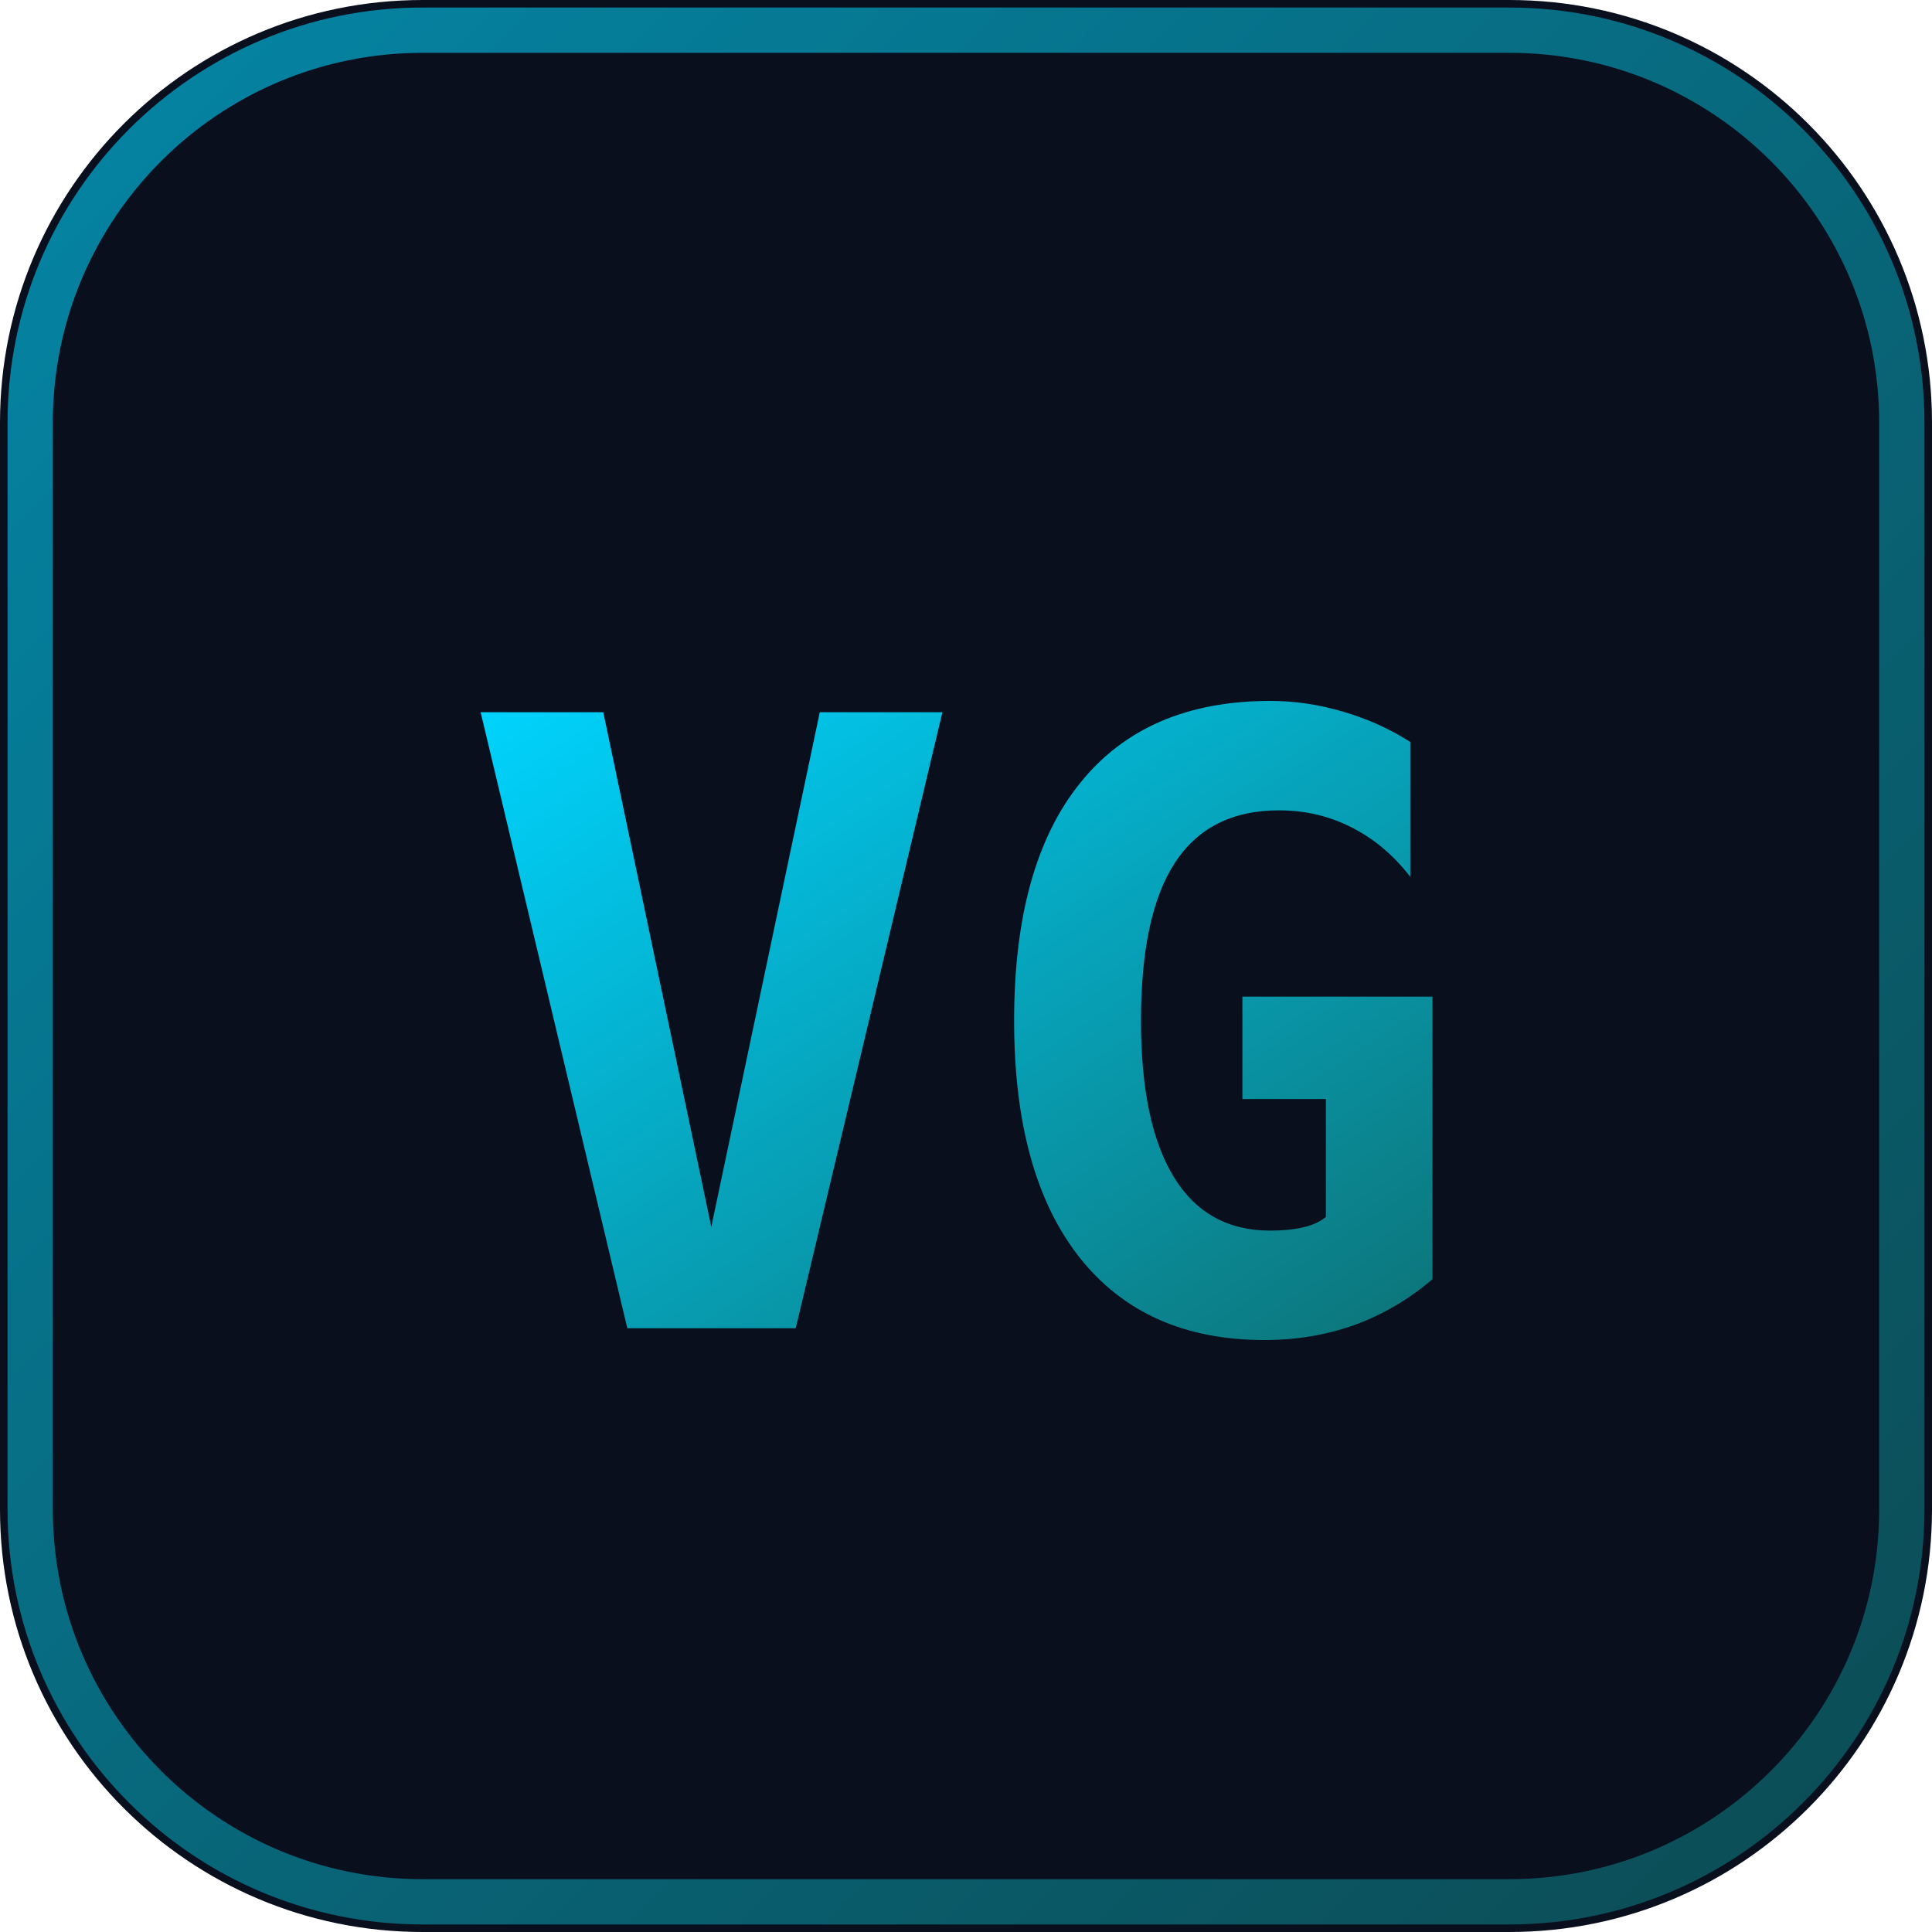
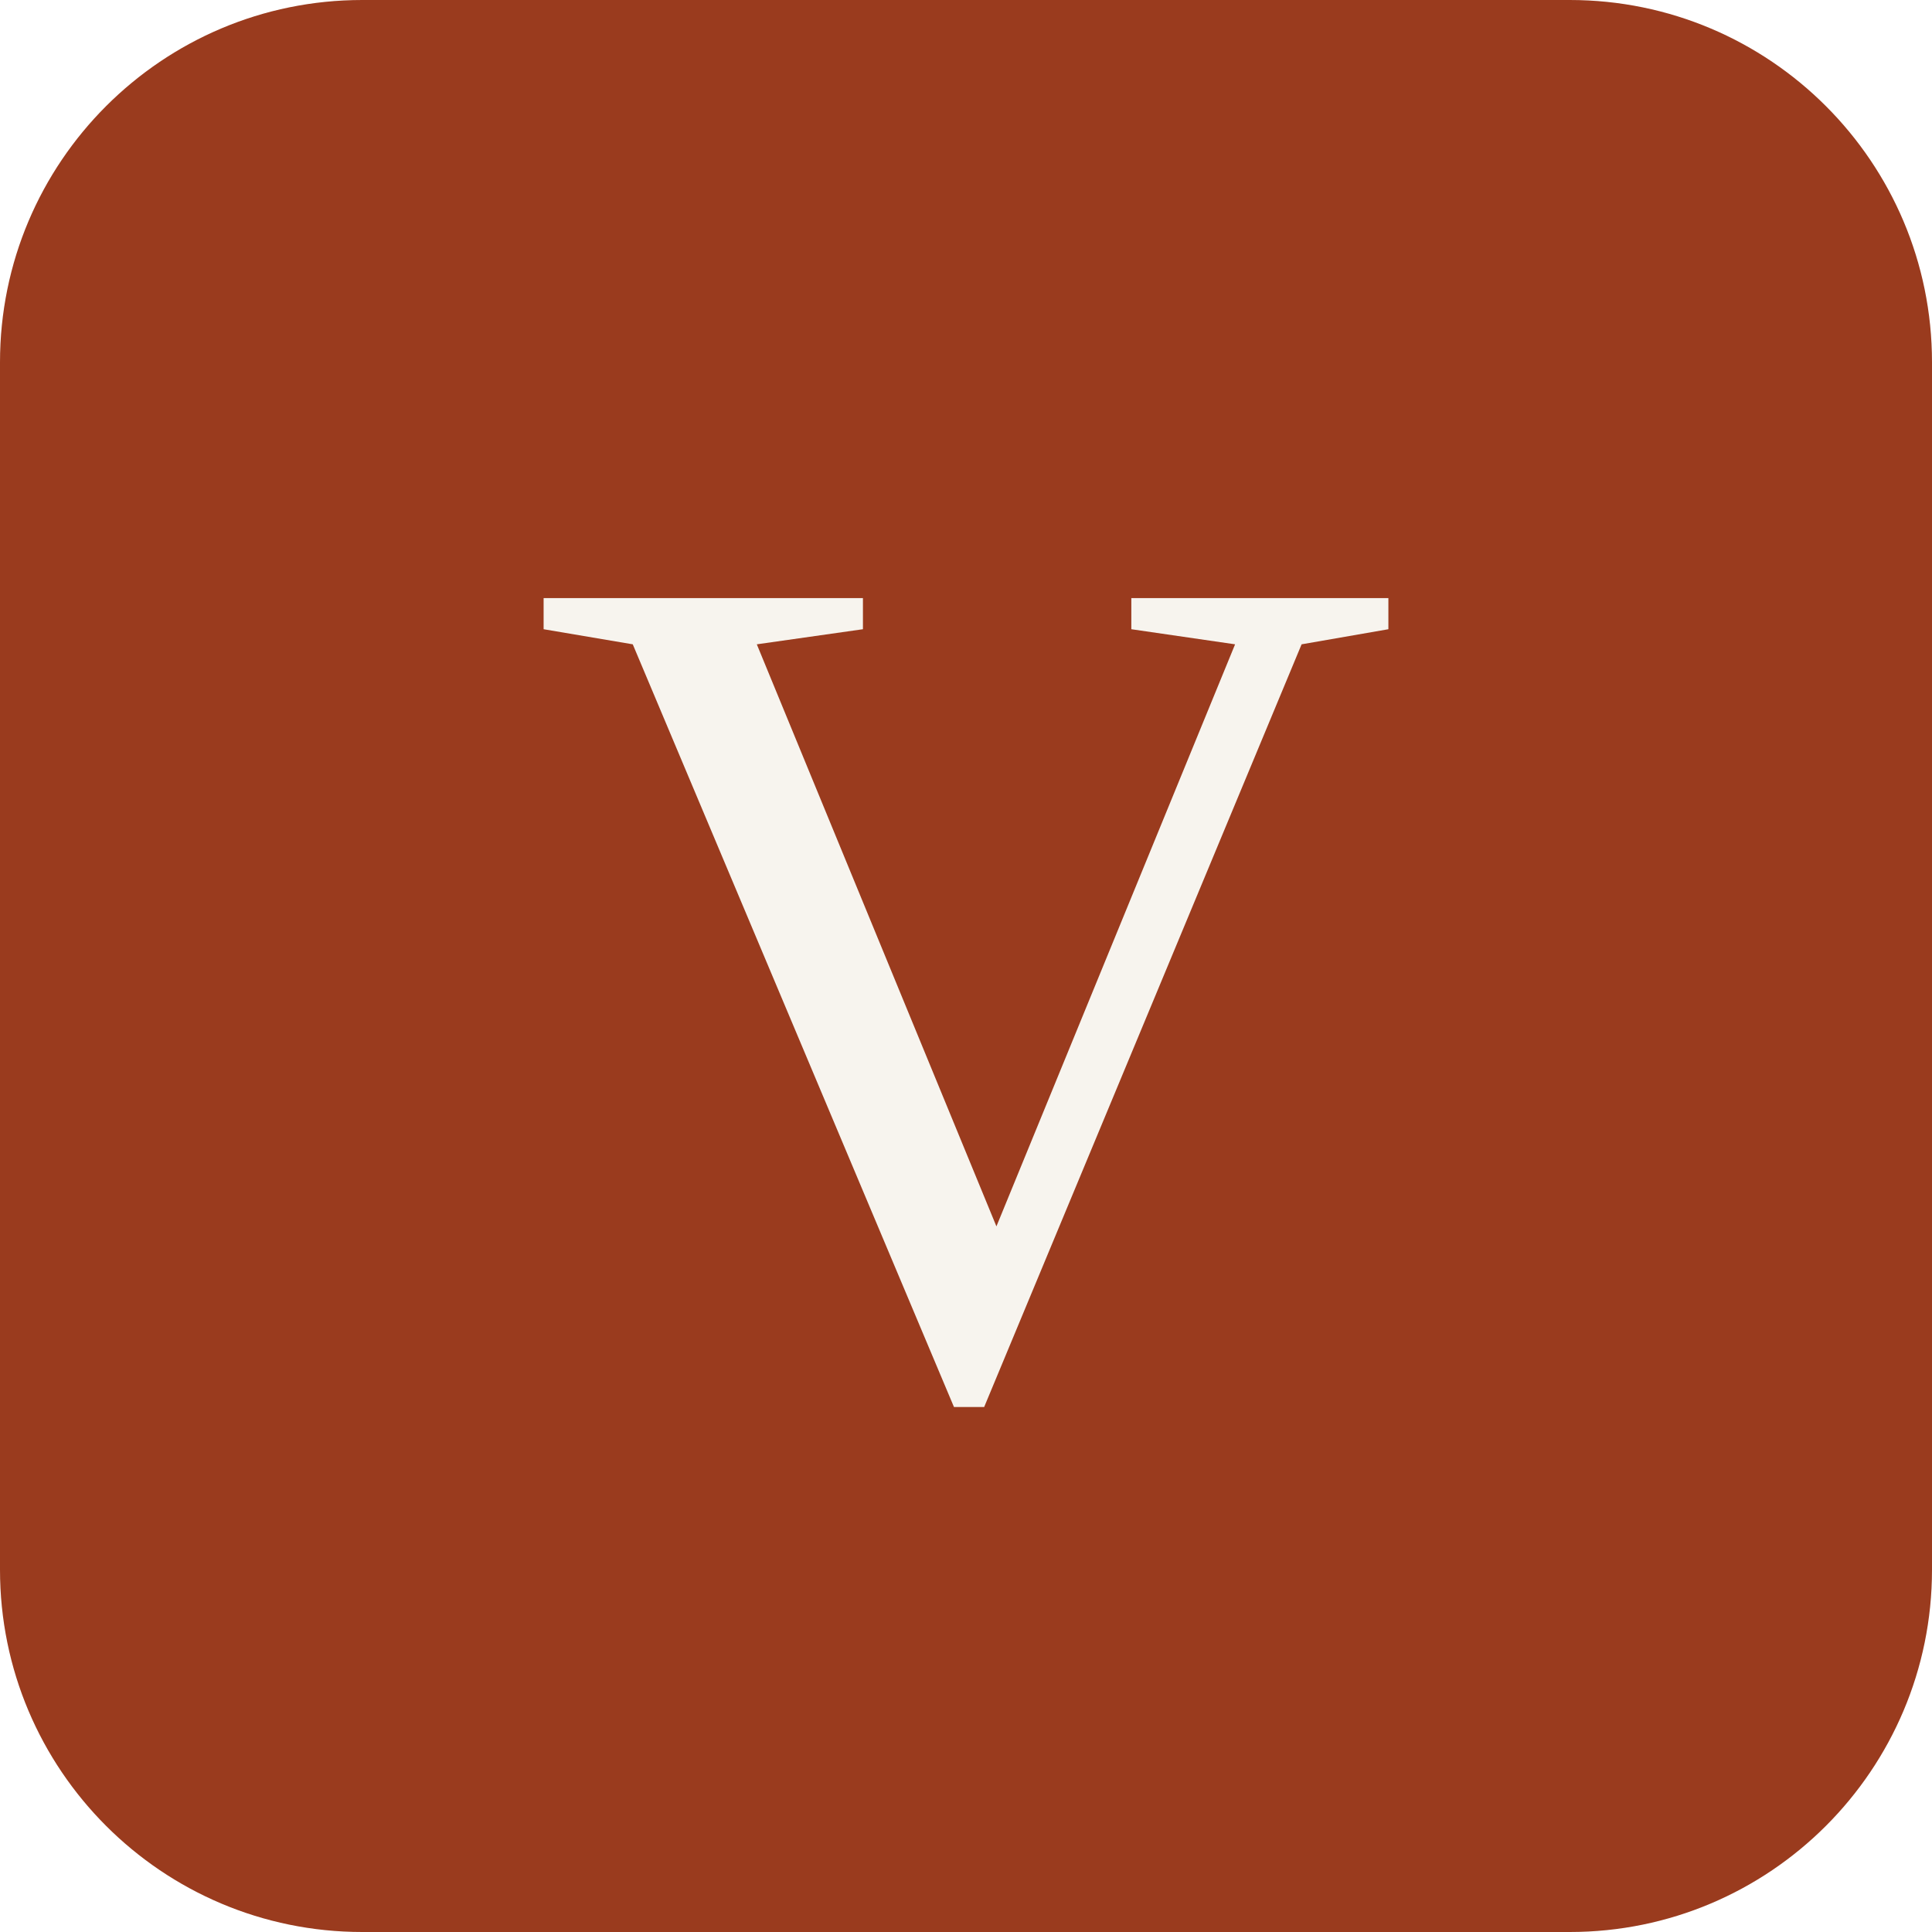
<svg xmlns="http://www.w3.org/2000/svg" viewBox="0 0 64 64">
-   <defs>
-     <linearGradient id="g" x1="0%" y1="0%" x2="100%" y2="100%">
-       <stop offset="0%" stop-color="#00D4FF" />
-       <stop offset="100%" stop-color="#0D7377" />
-     </linearGradient>
-   </defs>
-   <rect width="64" height="64" rx="14" fill="#0A0F1E" />
-   <rect x="1" y="1" width="62" height="62" rx="13" fill="none" stroke="url(#g)" stroke-width="1.5" opacity="0.6" />
-   <text x="32" y="44" font-family="JetBrains Mono, monospace" font-weight="700" font-size="28" fill="url(#g)" text-anchor="middle">VG</text>
+   <rect width="64" height="64" rx="12" fill="#9A3B1E" />
+   <text x="32" y="46" font-family="Georgia, 'Times New Roman', serif" font-size="40" fill="#F7F4EE" text-anchor="middle">V</text>
</svg>
